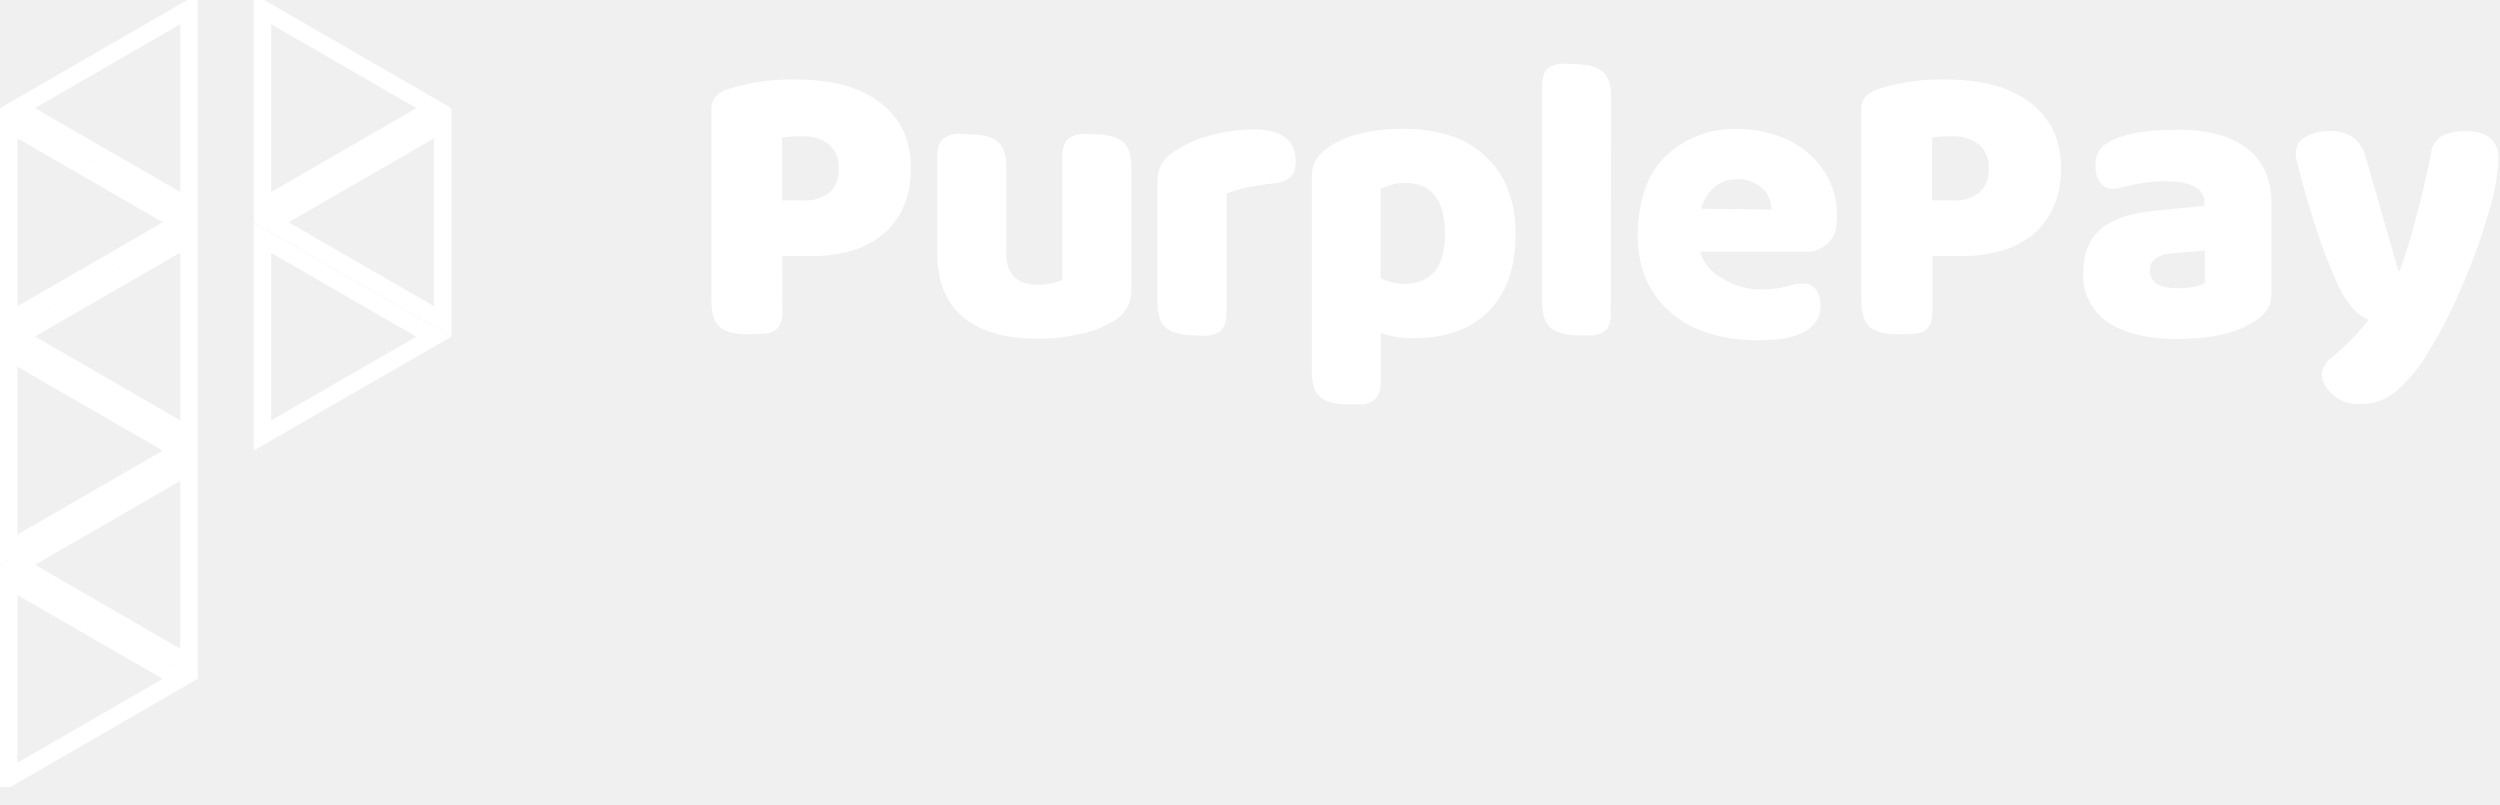
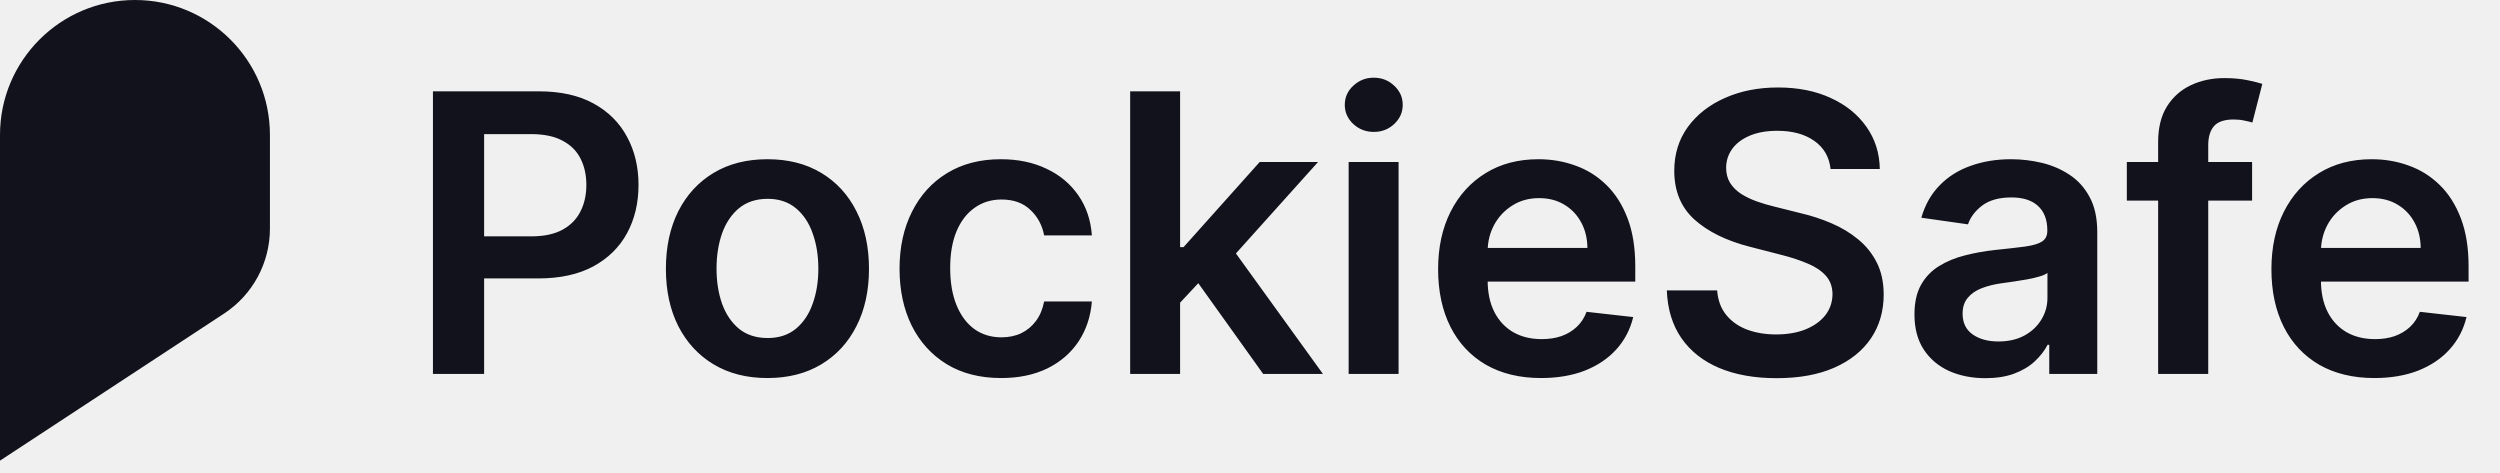
- <svg xmlns="http://www.w3.org/2000/svg" width="143" height="46" viewBox="0 0 143 46" fill="none">
-   <g clip-path="url(#clip0_62_1859)">
-     <path d="M15.013 6.185V0.522L19.916 3.353L19.916 3.353L24.822 6.185L19.916 9.016L19.916 9.017L15.013 11.848V6.185Z" stroke="white" />
-     <path d="M15.013 19.259V13.602L19.916 16.434L19.916 16.434L24.82 19.259L19.917 22.078L19.916 22.078L15.013 24.909V19.259Z" stroke="white" />
-     <path d="M25.323 12.714V18.381L20.416 15.549L20.416 15.549L15.512 12.714L20.416 9.882L20.416 9.882L25.323 7.05V12.714Z" stroke="white" />
-     <path d="M0.5 12.714V7.05L5.407 9.882L5.407 9.882L10.311 12.714L5.407 15.549L5.406 15.549L0.5 18.381V12.714Z" stroke="white" />
-     <path d="M0.5 25.776V20.113L5.407 22.944L5.407 22.944L10.31 25.776L5.407 28.608L5.407 28.608L0.5 31.44V25.776Z" stroke="white" />
-     <path d="M5.907 16.415L10.81 13.581V19.247V24.91L5.907 22.078L5.907 22.078L1 19.247L5.907 16.415L5.907 16.415Z" stroke="white" />
-     <path d="M0.5 38.829V33.172L5.407 36.003L5.407 36.004L10.309 38.829L5.407 41.661L5.407 41.661L0.5 44.494V38.829Z" stroke="white" />
-     <path d="M5.907 29.474L10.81 26.642V32.306V37.969L5.907 35.137L5.907 35.137L1 32.306L5.907 29.474L5.907 29.474Z" stroke="white" />
-     <path d="M5.906 9.016L1 6.185L5.906 3.353L5.906 3.353L10.81 0.523V6.185V11.843L5.906 9.017L5.906 9.016Z" stroke="white" />
-     <path d="M44.753 17.84C44.753 18.598 44.442 19.012 43.821 19.082L42.87 19.126C42.066 19.126 41.5 18.989 41.174 18.709C40.848 18.43 40.693 17.917 40.693 17.19V6.266C40.678 5.997 40.765 5.732 40.935 5.523C41.142 5.31 41.403 5.157 41.69 5.082C42.928 4.696 44.221 4.515 45.517 4.548C47.604 4.548 49.224 4.996 50.375 5.893C51.527 6.789 52.102 8.032 52.102 9.62C52.102 11.136 51.631 12.342 50.689 13.239C50.17 13.717 49.553 14.076 48.881 14.289C48.077 14.54 47.238 14.66 46.396 14.646H44.746L44.753 17.84ZM45.974 11.459C46.512 11.496 47.044 11.331 47.468 10.996C47.647 10.819 47.785 10.605 47.873 10.369C47.961 10.133 47.996 9.881 47.977 9.63C47.993 9.378 47.952 9.125 47.858 8.891C47.764 8.657 47.619 8.446 47.434 8.275C46.979 7.928 46.414 7.758 45.843 7.797C45.471 7.788 45.099 7.811 44.731 7.868V11.459H45.974Z" fill="white" />
-     <path d="M53.615 8.956C53.615 8.431 53.746 8.077 54.01 7.899C54.285 7.718 54.613 7.633 54.941 7.657L55.383 7.679C56.172 7.679 56.731 7.819 57.066 8.098C57.402 8.378 57.563 8.856 57.563 9.537V14.522C57.563 15.696 58.167 16.283 59.374 16.283C59.853 16.297 60.329 16.203 60.766 16.007V8.956C60.766 8.431 60.896 8.077 61.157 7.899C61.433 7.719 61.76 7.634 62.089 7.657L62.53 7.679C63.319 7.679 63.879 7.819 64.211 8.098C64.543 8.375 64.711 8.856 64.711 9.537V16.588C64.724 16.889 64.665 17.188 64.54 17.462C64.414 17.735 64.226 17.976 63.99 18.163C63.341 18.627 62.599 18.945 61.816 19.095C61.01 19.287 60.184 19.38 59.356 19.374C57.517 19.374 56.102 18.968 55.112 18.157C54.123 17.345 53.623 16.133 53.615 14.522V8.956Z" fill="white" />
-     <path d="M70.153 17.908C70.153 18.433 70.019 18.787 69.758 18.964C69.492 19.142 69.174 19.227 68.855 19.206L68.389 19.185C67.6 19.185 67.039 19.045 66.708 18.765C66.377 18.486 66.21 18.006 66.208 17.327V10.369C66.199 10.083 66.255 9.799 66.372 9.538C66.489 9.277 66.663 9.046 66.882 8.862C67.533 8.373 68.271 8.01 69.056 7.794C69.915 7.54 70.805 7.409 71.7 7.402C73.309 7.402 74.114 8.012 74.114 9.232C74.121 9.341 74.112 9.451 74.089 9.558C74.027 10.099 73.612 10.409 72.846 10.49C72.343 10.538 71.843 10.615 71.349 10.72C70.942 10.801 70.543 10.917 70.156 11.068L70.153 17.908Z" fill="white" />
-     <path d="M84.858 8.84C86.08 9.907 86.691 11.422 86.691 13.385C86.691 15.286 86.181 16.755 85.16 17.793C84.139 18.83 82.701 19.348 80.845 19.346C80.21 19.361 79.577 19.255 78.981 19.035V21.831C78.981 22.728 78.556 23.16 77.704 23.129H77.195C76.406 23.129 75.849 22.995 75.524 22.726C75.213 22.452 75.036 21.971 75.036 21.275V10.139C75.025 9.799 75.105 9.462 75.269 9.163C75.467 8.851 75.731 8.586 76.043 8.387C76.593 8.031 77.202 7.776 77.841 7.632C78.62 7.448 79.418 7.358 80.218 7.365C82.239 7.373 83.786 7.865 84.858 8.84ZM82.653 13.385C82.653 11.436 81.888 10.462 80.357 10.462C79.872 10.464 79.395 10.584 78.966 10.81V15.913C79.371 16.113 79.813 16.224 80.264 16.24C81.857 16.24 82.653 15.288 82.653 13.385Z" fill="white" />
-     <path d="M92.139 17.908C92.139 18.433 92.021 18.781 91.782 18.951C91.519 19.128 91.204 19.211 90.888 19.184H90.394C89.605 19.184 89.044 19.045 88.713 18.765C88.378 18.489 88.213 18.01 88.213 17.327V4.942C88.213 4.417 88.328 4.069 88.561 3.898C88.827 3.718 89.144 3.629 89.465 3.644L89.977 3.665C90.763 3.665 91.326 3.805 91.658 4.085C91.99 4.364 92.155 4.843 92.155 5.523L92.139 17.908Z" fill="white" />
-     <path d="M99.563 19.418C97.722 19.248 96.28 18.633 95.236 17.572C94.192 16.512 93.675 15.139 93.683 13.453C93.676 13.207 93.684 12.96 93.708 12.714C93.847 10.981 94.434 9.659 95.469 8.747C96.558 7.815 97.957 7.326 99.389 7.377C100.244 7.372 101.091 7.529 101.887 7.84C102.624 8.125 103.289 8.57 103.835 9.142C104.643 10.01 105.088 11.155 105.077 12.341C105.084 12.489 105.076 12.637 105.052 12.782C105.033 13.238 104.836 13.668 104.502 13.978C104.145 14.272 103.691 14.421 103.229 14.395H97.243C97.442 15.042 97.888 15.585 98.485 15.904C99.146 16.329 99.915 16.554 100.7 16.553C101.295 16.561 101.889 16.482 102.462 16.32C102.679 16.251 102.907 16.22 103.136 16.227C103.285 16.215 103.435 16.243 103.569 16.308C103.704 16.374 103.818 16.475 103.9 16.6C104.06 16.865 104.141 17.17 104.133 17.479C104.145 17.756 104.082 18.032 103.951 18.276C103.821 18.521 103.627 18.726 103.39 18.871C102.763 19.235 102.05 19.428 101.325 19.43L100.393 19.473L99.563 19.418ZM98.079 10.695C97.693 11.013 97.424 11.45 97.314 11.938L101.325 11.984C101.332 11.755 101.288 11.526 101.196 11.316C101.104 11.105 100.967 10.918 100.793 10.766C100.4 10.413 99.884 10.228 99.355 10.251C98.891 10.246 98.439 10.403 98.079 10.695Z" fill="white" />
-     <path d="M110.535 17.84C110.535 18.598 110.224 19.012 109.603 19.082L108.653 19.126C107.848 19.126 107.283 18.989 106.96 18.709C106.637 18.43 106.472 17.93 106.472 17.203V6.265C106.458 5.996 106.544 5.732 106.714 5.523C106.925 5.31 107.189 5.157 107.478 5.082C108.716 4.696 110.009 4.515 111.305 4.548C113.393 4.548 115.012 4.996 116.164 5.893C117.315 6.789 117.892 8.032 117.894 9.62C117.894 11.136 117.422 12.342 116.477 13.239C115.957 13.718 115.338 14.077 114.663 14.289C113.859 14.539 113.02 14.66 112.178 14.646H110.532L110.535 17.84ZM111.74 11.459C112.28 11.496 112.813 11.331 113.238 10.996C113.419 10.82 113.559 10.607 113.649 10.371C113.74 10.135 113.777 9.882 113.759 9.63C113.775 9.377 113.734 9.125 113.639 8.891C113.544 8.656 113.399 8.446 113.213 8.275C112.759 7.928 112.195 7.758 111.625 7.797C111.252 7.787 110.879 7.811 110.51 7.868V11.459H111.74Z" fill="white" />
-     <path d="M128.486 8.455C129.447 9.176 129.926 10.232 129.924 11.624V16.818C129.937 17.149 129.843 17.475 129.657 17.75C129.424 18.054 129.127 18.303 128.788 18.48C127.8 19.086 126.385 19.389 124.544 19.387C122.828 19.387 121.501 19.066 120.565 18.424C120.108 18.114 119.739 17.692 119.493 17.198C119.247 16.704 119.132 16.154 119.161 15.603C119.161 14.537 119.479 13.717 120.115 13.146C120.75 12.574 121.732 12.218 123.059 12.077L126.097 11.767V11.605C126.097 10.777 125.332 10.363 123.802 10.363C123.026 10.378 122.255 10.487 121.506 10.689C121.286 10.752 121.06 10.79 120.832 10.804C120.69 10.809 120.548 10.777 120.422 10.71C120.296 10.643 120.19 10.543 120.115 10.422C119.938 10.144 119.85 9.819 119.86 9.49C119.84 9.152 119.933 8.818 120.124 8.539C120.378 8.258 120.698 8.044 121.056 7.918C121.859 7.591 122.965 7.428 124.373 7.43C126.15 7.378 127.529 7.738 128.486 8.455ZM125.461 16.414C125.693 16.381 125.917 16.307 126.122 16.193V14.329L124.451 14.469C123.461 14.531 122.966 14.857 122.966 15.445C122.966 16.14 123.492 16.488 124.544 16.488C124.851 16.49 125.158 16.465 125.461 16.414Z" fill="white" />
-     <path d="M132.487 13.071C132.073 11.829 131.707 10.557 131.388 9.257C131.342 9.098 131.318 8.934 131.316 8.769C131.314 8.579 131.364 8.392 131.461 8.227C131.557 8.063 131.696 7.928 131.863 7.837C132.275 7.599 132.745 7.482 133.22 7.499C133.711 7.468 134.198 7.594 134.612 7.859C134.987 8.182 135.248 8.618 135.354 9.101L137.184 15.479H137.277C137.588 14.611 137.913 13.532 138.253 12.242C138.592 10.952 138.855 9.813 139.042 8.825C139.059 8.612 139.125 8.405 139.236 8.222C139.346 8.039 139.498 7.884 139.678 7.769C140.103 7.572 140.568 7.48 141.036 7.502C142.278 7.502 142.905 8.019 142.915 9.055C142.865 10.087 142.682 11.108 142.368 12.093C141.976 13.459 141.5 14.799 140.943 16.106C140.39 17.447 139.739 18.744 138.995 19.989C138.485 20.893 137.826 21.704 137.047 22.39C136.462 22.875 135.72 23.131 134.96 23.111C134.533 23.121 134.112 23.014 133.742 22.8C133.397 22.594 133.118 22.292 132.941 21.93C132.856 21.774 132.808 21.599 132.801 21.421C132.823 21.227 132.887 21.039 132.987 20.871C133.087 20.703 133.222 20.558 133.382 20.446C134.16 19.805 134.867 19.082 135.491 18.29C135.176 18.167 134.891 17.976 134.659 17.731C134.237 17.258 133.899 16.717 133.658 16.131C133.209 15.135 132.818 14.113 132.487 13.071Z" fill="white" />
-   </g>
-   <defs>
-     <clipPath id="clip0_62_1859">
-       <rect width="142.915" height="45.02" fill="white" />
-     </clipPath>
-   </defs>
+ <svg xmlns="http://www.w3.org/2000/svg" width="148" height="28" viewBox="0 0 148 28" fill="none">
+   <path d="M0 7.99C0 3.577 3.577 0 7.99 0C12.403 0 15.98 3.577 15.98 7.99V13.534C15.98 15.561 14.96 17.451 13.265 18.563L0 27.27V7.99Z" fill="#12121C" />
+   <path d="M25.63 22.135V5.407H31.903C33.188 5.407 34.266 5.647 35.137 6.126C36.014 6.605 36.675 7.264 37.122 8.103C37.574 8.936 37.8 9.883 37.8 10.945C37.8 12.018 37.574 12.971 37.122 13.804C36.67 14.637 36.003 15.293 35.121 15.772C34.239 16.246 33.152 16.483 31.862 16.483H27.704V13.992H31.453C32.205 13.992 32.82 13.861 33.299 13.6C33.778 13.338 34.132 12.979 34.361 12.521C34.595 12.064 34.712 11.539 34.712 10.945C34.712 10.352 34.595 9.829 34.361 9.377C34.132 8.925 33.776 8.574 33.291 8.323C32.812 8.067 32.194 7.939 31.437 7.939H28.66V22.135H25.63ZM45.432 22.38C44.207 22.38 43.146 22.11 42.247 21.571C41.349 21.032 40.652 20.278 40.156 19.309C39.666 18.34 39.421 17.207 39.421 15.911C39.421 14.615 39.666 13.48 40.156 12.505C40.652 11.53 41.349 10.774 42.247 10.235C43.146 9.695 44.207 9.426 45.432 9.426C46.658 9.426 47.719 9.695 48.618 10.235C49.516 10.774 50.211 11.53 50.701 12.505C51.196 13.48 51.444 14.615 51.444 15.911C51.444 17.207 51.196 18.34 50.701 19.309C50.211 20.278 49.516 21.032 48.618 21.571C47.719 22.11 46.658 22.38 45.432 22.38ZM45.449 20.011C46.113 20.011 46.669 19.829 47.115 19.464C47.562 19.094 47.894 18.598 48.111 17.977C48.335 17.357 48.446 16.665 48.446 15.903C48.446 15.135 48.335 14.441 48.111 13.82C47.894 13.194 47.562 12.696 47.115 12.325C46.669 11.955 46.113 11.77 45.449 11.77C44.768 11.77 44.202 11.955 43.75 12.325C43.303 12.696 42.969 13.194 42.745 13.82C42.528 14.441 42.419 15.135 42.419 15.903C42.419 16.665 42.528 17.357 42.745 17.977C42.969 18.598 43.303 19.094 43.75 19.464C44.202 19.829 44.768 20.011 45.449 20.011ZM59.265 22.38C58.012 22.38 56.937 22.105 56.038 21.555C55.145 21.005 54.457 20.245 53.972 19.276C53.493 18.301 53.253 17.18 53.253 15.911C53.253 14.637 53.498 13.512 53.988 12.538C54.478 11.558 55.17 10.795 56.063 10.251C56.961 9.701 58.023 9.426 59.248 9.426C60.267 9.426 61.168 9.614 61.952 9.99C62.741 10.36 63.37 10.885 63.839 11.566C64.307 12.241 64.574 13.031 64.639 13.934H61.813C61.699 13.33 61.426 12.826 60.996 12.424C60.572 12.015 60.002 11.811 59.289 11.811C58.685 11.811 58.154 11.974 57.697 12.301C57.239 12.622 56.883 13.085 56.627 13.69C56.376 14.294 56.251 15.018 56.251 15.862C56.251 16.717 56.376 17.452 56.627 18.067C56.877 18.677 57.228 19.148 57.68 19.48C58.138 19.807 58.674 19.97 59.289 19.97C59.725 19.97 60.114 19.889 60.457 19.725C60.806 19.556 61.097 19.314 61.331 18.998C61.565 18.683 61.726 18.299 61.813 17.847H64.639C64.568 18.734 64.307 19.521 63.855 20.207C63.403 20.888 62.788 21.422 62.009 21.808C61.23 22.189 60.316 22.38 59.265 22.38ZM69.601 18.198L69.593 14.629H70.067L74.575 9.589H78.03L72.484 15.764H71.872L69.601 18.198ZM66.906 22.135V5.407H69.862V22.135H66.906ZM74.779 22.135L70.696 16.426L72.689 14.343L78.316 22.135H74.779ZM79.84 22.135V9.589H82.796V22.135H79.84ZM81.326 7.809C80.858 7.809 80.455 7.654 80.117 7.343C79.78 7.027 79.611 6.649 79.611 6.208C79.611 5.761 79.78 5.383 80.117 5.073C80.455 4.757 80.858 4.599 81.326 4.599C81.8 4.599 82.203 4.757 82.535 5.073C82.872 5.383 83.041 5.761 83.041 6.208C83.041 6.649 82.872 7.027 82.535 7.343C82.203 7.654 81.8 7.809 81.326 7.809ZM91.23 22.38C89.972 22.38 88.885 22.118 87.971 21.596C87.061 21.067 86.362 20.322 85.872 19.358C85.382 18.389 85.136 17.248 85.136 15.935C85.136 14.645 85.382 13.512 85.872 12.538C86.367 11.558 87.059 10.795 87.946 10.251C88.834 9.701 89.876 9.426 91.074 9.426C91.848 9.426 92.577 9.551 93.263 9.802C93.955 10.047 94.565 10.428 95.093 10.945C95.626 11.462 96.046 12.121 96.351 12.922C96.656 13.717 96.808 14.664 96.808 15.764V16.671H86.525V14.678H93.974C93.969 14.111 93.846 13.608 93.606 13.167C93.367 12.72 93.032 12.369 92.602 12.113C92.177 11.857 91.681 11.729 91.115 11.729C90.511 11.729 89.98 11.876 89.522 12.17C89.065 12.459 88.709 12.84 88.453 13.314C88.202 13.782 88.074 14.297 88.069 14.857V16.597C88.069 17.327 88.202 17.953 88.469 18.476C88.736 18.993 89.109 19.39 89.588 19.668C90.067 19.94 90.628 20.076 91.27 20.076C91.701 20.076 92.09 20.017 92.438 19.897C92.787 19.772 93.089 19.589 93.345 19.35C93.601 19.11 93.794 18.813 93.925 18.459L96.686 18.77C96.511 19.499 96.179 20.136 95.689 20.681C95.204 21.22 94.584 21.639 93.827 21.939C93.07 22.233 92.204 22.38 91.23 22.38ZM108.37 10.006C108.293 9.293 107.972 8.737 107.406 8.34C106.845 7.942 106.115 7.743 105.217 7.743C104.585 7.743 104.044 7.839 103.592 8.029C103.14 8.22 102.794 8.479 102.554 8.805C102.315 9.132 102.192 9.505 102.187 9.924C102.187 10.273 102.266 10.575 102.424 10.831C102.587 11.087 102.807 11.305 103.085 11.484C103.363 11.658 103.671 11.806 104.008 11.925C104.346 12.045 104.686 12.146 105.029 12.227L106.597 12.62C107.229 12.767 107.836 12.965 108.419 13.216C109.007 13.466 109.532 13.782 109.995 14.163C110.463 14.544 110.834 15.004 111.106 15.543C111.378 16.083 111.514 16.714 111.514 17.438C111.514 18.419 111.264 19.282 110.763 20.027C110.262 20.768 109.538 21.348 108.59 21.767C107.648 22.181 106.507 22.388 105.168 22.388C103.867 22.388 102.737 22.186 101.778 21.784C100.825 21.381 100.079 20.793 99.54 20.019C99.007 19.246 98.718 18.304 98.675 17.193H101.656C101.699 17.776 101.879 18.261 102.195 18.647C102.511 19.034 102.922 19.322 103.428 19.513C103.94 19.703 104.512 19.799 105.143 19.799C105.802 19.799 106.379 19.701 106.875 19.505C107.376 19.303 107.768 19.026 108.051 18.672C108.334 18.312 108.479 17.893 108.484 17.414C108.479 16.978 108.351 16.619 108.1 16.336C107.85 16.047 107.498 15.808 107.046 15.617C106.6 15.421 106.077 15.247 105.478 15.094L103.575 14.604C102.198 14.25 101.109 13.714 100.308 12.995C99.513 12.271 99.116 11.31 99.116 10.112C99.116 9.126 99.382 8.263 99.916 7.523C100.455 6.782 101.188 6.208 102.113 5.8C103.039 5.386 104.087 5.179 105.258 5.179C106.445 5.179 107.485 5.386 108.378 5.8C109.276 6.208 109.981 6.777 110.493 7.507C111.005 8.231 111.269 9.064 111.285 10.006H108.37ZM117.534 22.388C116.739 22.388 116.023 22.246 115.386 21.963C114.754 21.675 114.253 21.25 113.883 20.689C113.518 20.128 113.336 19.437 113.336 18.614C113.336 17.907 113.467 17.321 113.728 16.858C113.989 16.396 114.346 16.025 114.798 15.748C115.25 15.47 115.759 15.26 116.325 15.119C116.897 14.972 117.488 14.866 118.098 14.8C118.833 14.724 119.429 14.656 119.886 14.596C120.344 14.531 120.676 14.433 120.883 14.302C121.095 14.166 121.201 13.956 121.201 13.673V13.624C121.201 13.009 121.019 12.532 120.654 12.195C120.289 11.857 119.764 11.688 119.078 11.688C118.353 11.688 117.779 11.846 117.354 12.162C116.935 12.478 116.652 12.851 116.505 13.281L113.744 12.889C113.962 12.127 114.321 11.49 114.822 10.978C115.323 10.46 115.936 10.074 116.66 9.818C117.384 9.557 118.185 9.426 119.061 9.426C119.666 9.426 120.267 9.497 120.866 9.638C121.465 9.78 122.013 10.014 122.508 10.341C123.004 10.662 123.401 11.1 123.701 11.656C124.005 12.211 124.158 12.905 124.158 13.739V22.135H121.316V20.411H121.218C121.038 20.76 120.785 21.087 120.458 21.392C120.137 21.691 119.731 21.933 119.241 22.118C118.756 22.298 118.187 22.388 117.534 22.388ZM118.302 20.215C118.895 20.215 119.41 20.098 119.845 19.864C120.281 19.625 120.616 19.309 120.85 18.917C121.09 18.525 121.209 18.097 121.209 17.634V16.156C121.117 16.232 120.959 16.303 120.736 16.368C120.518 16.434 120.273 16.491 120.001 16.54C119.728 16.589 119.459 16.633 119.192 16.671C118.925 16.709 118.694 16.741 118.498 16.769C118.057 16.828 117.662 16.927 117.313 17.063C116.965 17.199 116.69 17.389 116.489 17.634C116.287 17.874 116.186 18.184 116.186 18.566C116.186 19.11 116.385 19.521 116.783 19.799C117.18 20.076 117.686 20.215 118.302 20.215ZM133.324 9.589V11.876H125.908V9.589H133.324ZM127.762 22.135V8.405C127.762 7.561 127.936 6.859 128.285 6.298C128.639 5.737 129.113 5.318 129.706 5.04C130.3 4.762 130.958 4.623 131.683 4.623C132.194 4.623 132.649 4.664 133.047 4.746C133.444 4.828 133.738 4.901 133.929 4.966L133.341 7.253C133.215 7.215 133.058 7.177 132.867 7.139C132.676 7.095 132.464 7.074 132.23 7.074C131.68 7.074 131.291 7.207 131.062 7.474C130.839 7.735 130.727 8.111 130.727 8.601V22.135H127.762ZM140.561 22.38C139.303 22.38 138.217 22.118 137.302 21.596C136.393 21.067 135.693 20.322 135.203 19.358C134.713 18.389 134.468 17.248 134.468 15.935C134.468 14.645 134.713 13.512 135.203 12.538C135.699 11.558 136.39 10.795 137.278 10.251C138.165 9.701 139.208 9.426 140.406 9.426C141.179 9.426 141.909 9.551 142.595 9.802C143.286 10.047 143.896 10.428 144.424 10.945C144.958 11.462 145.377 12.121 145.682 12.922C145.987 13.717 146.14 14.664 146.14 15.764V16.671H135.857V14.678H143.305C143.3 14.111 143.178 13.608 142.938 13.167C142.698 12.72 142.363 12.369 141.933 12.113C141.509 11.857 141.013 11.729 140.447 11.729C139.842 11.729 139.312 11.876 138.854 12.17C138.397 12.459 138.04 12.84 137.784 13.314C137.534 13.782 137.406 14.297 137.4 14.857V16.597C137.4 17.327 137.534 17.953 137.801 18.476C138.067 18.993 138.44 19.39 138.919 19.668C139.399 19.94 139.959 20.076 140.602 20.076C141.032 20.076 141.421 20.017 141.77 19.897C142.118 19.772 142.421 19.589 142.677 19.35C142.932 19.11 143.126 18.813 143.256 18.459L146.017 18.77C145.843 19.499 145.511 20.136 145.021 20.681C144.536 21.22 143.915 21.639 143.158 21.939C142.402 22.233 141.536 22.38 140.561 22.38Z" fill="#12121C" />
</svg>
